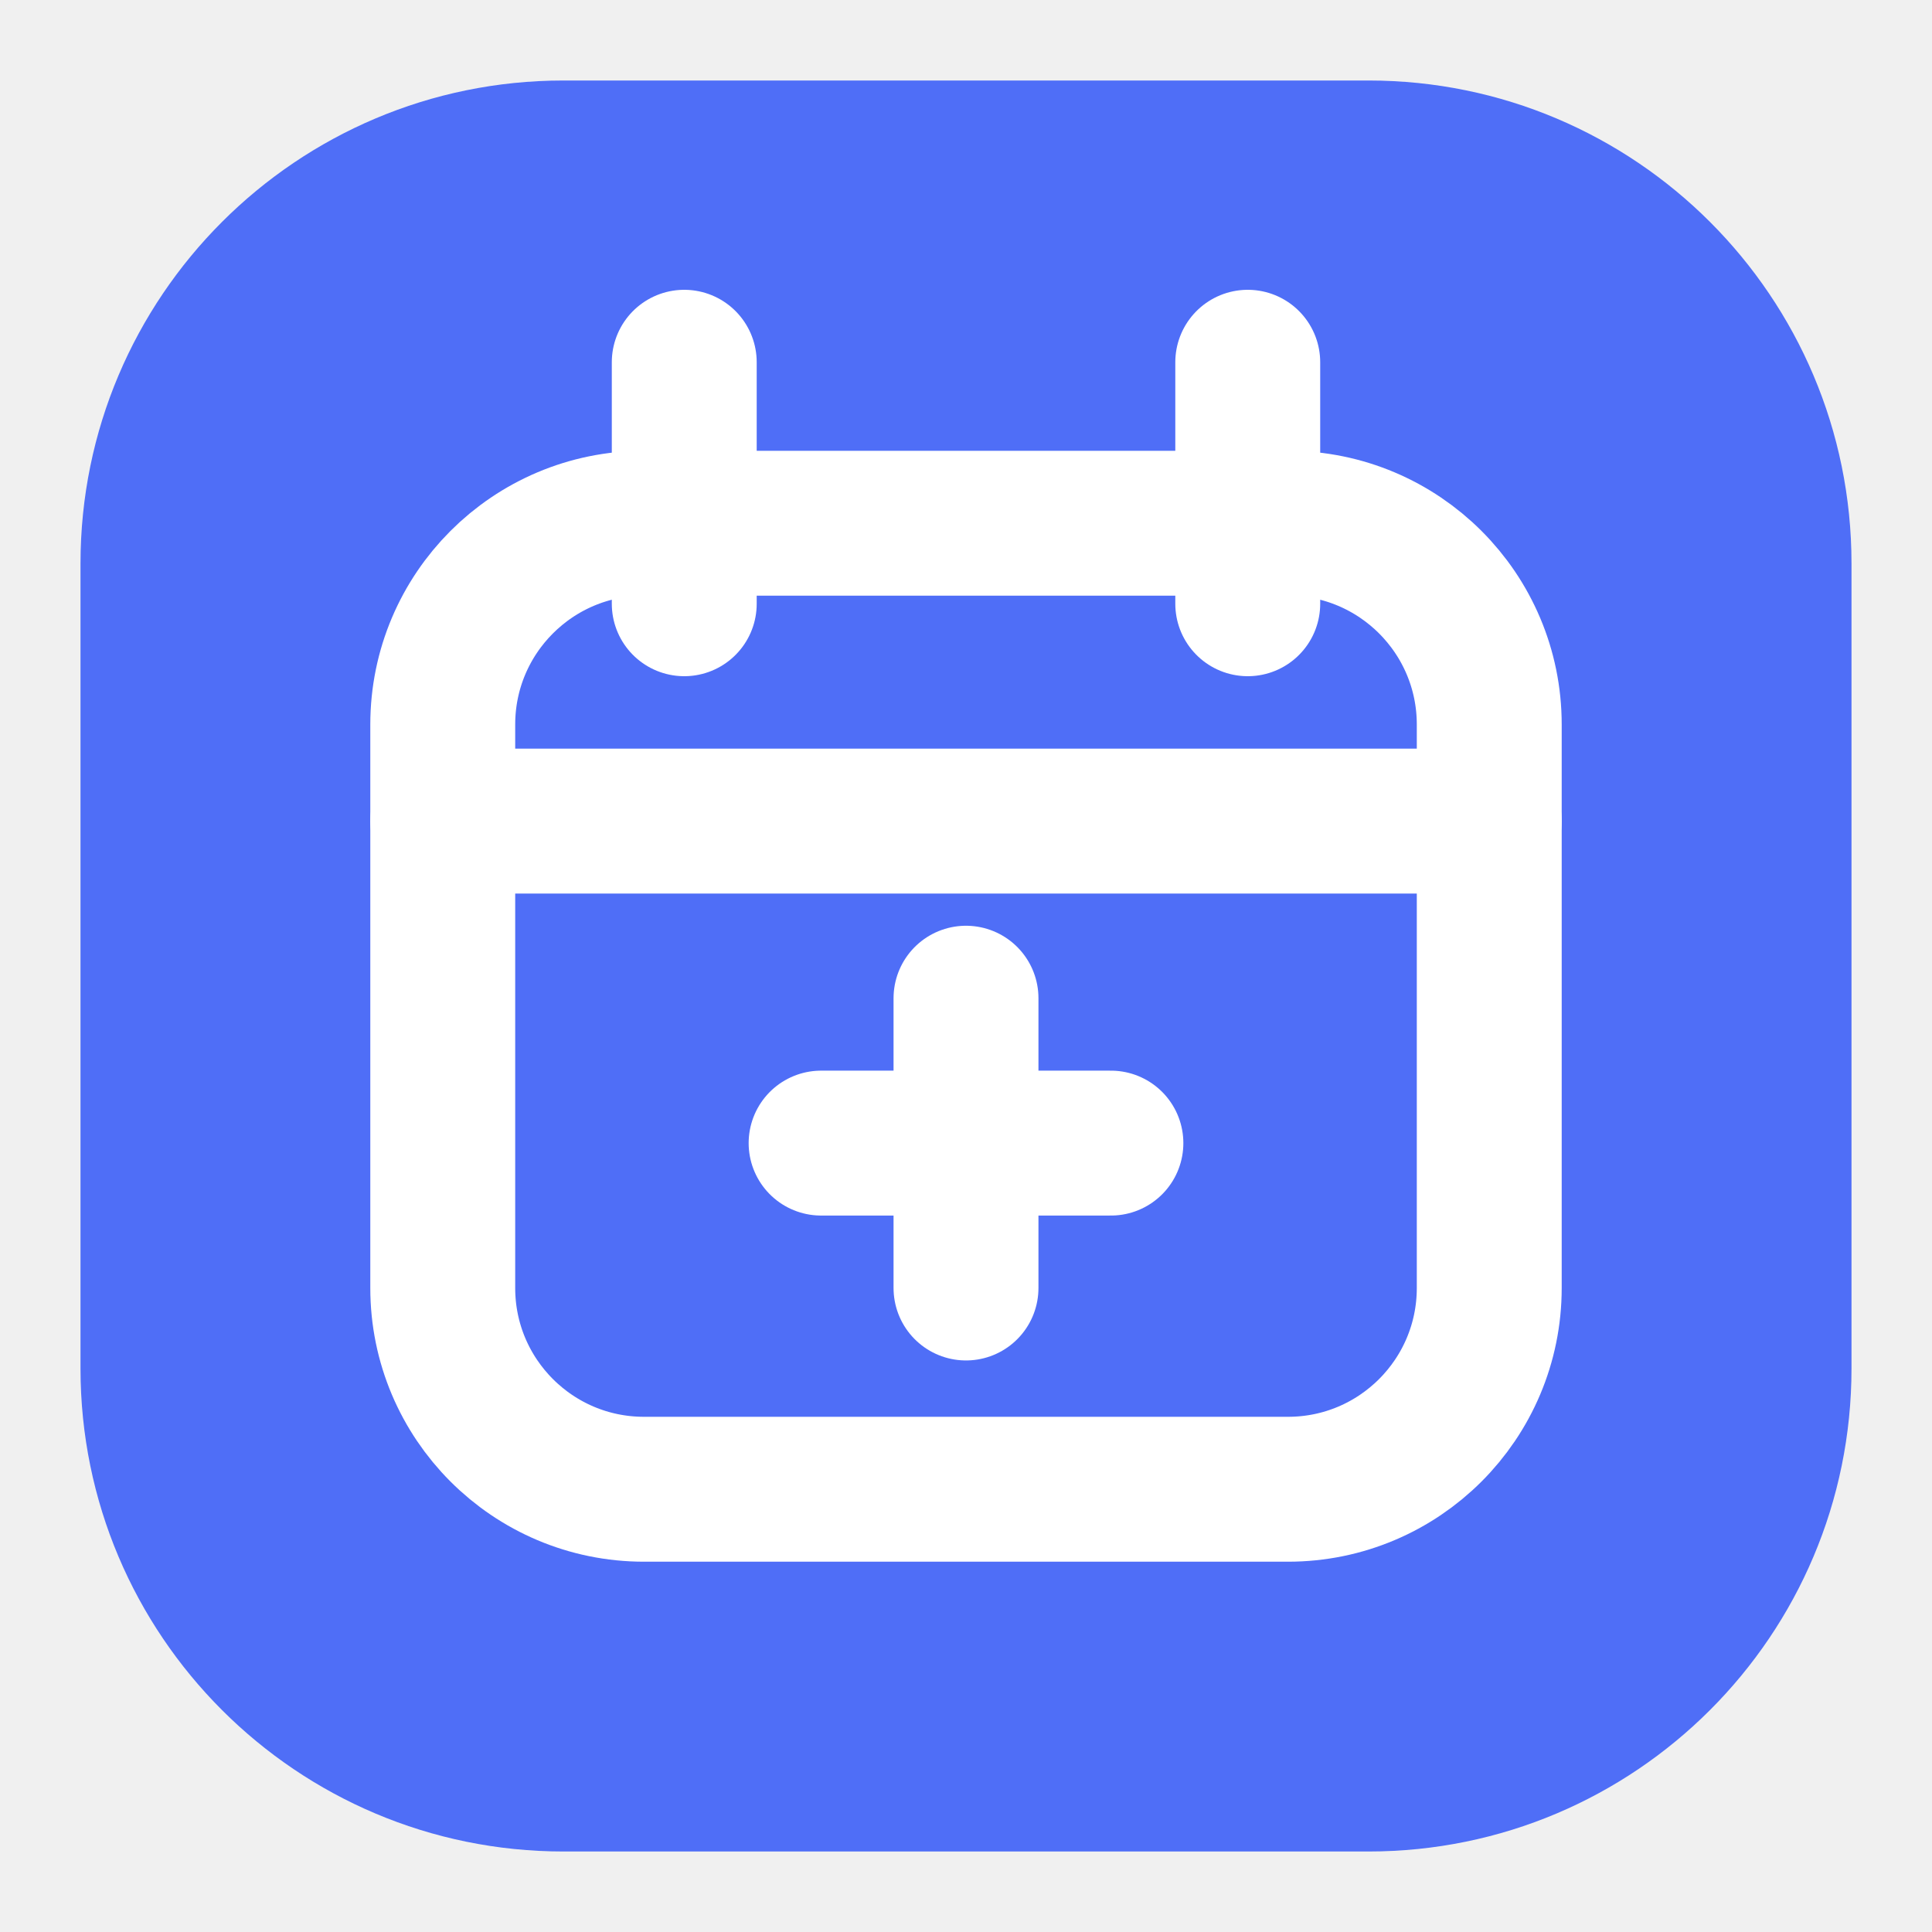
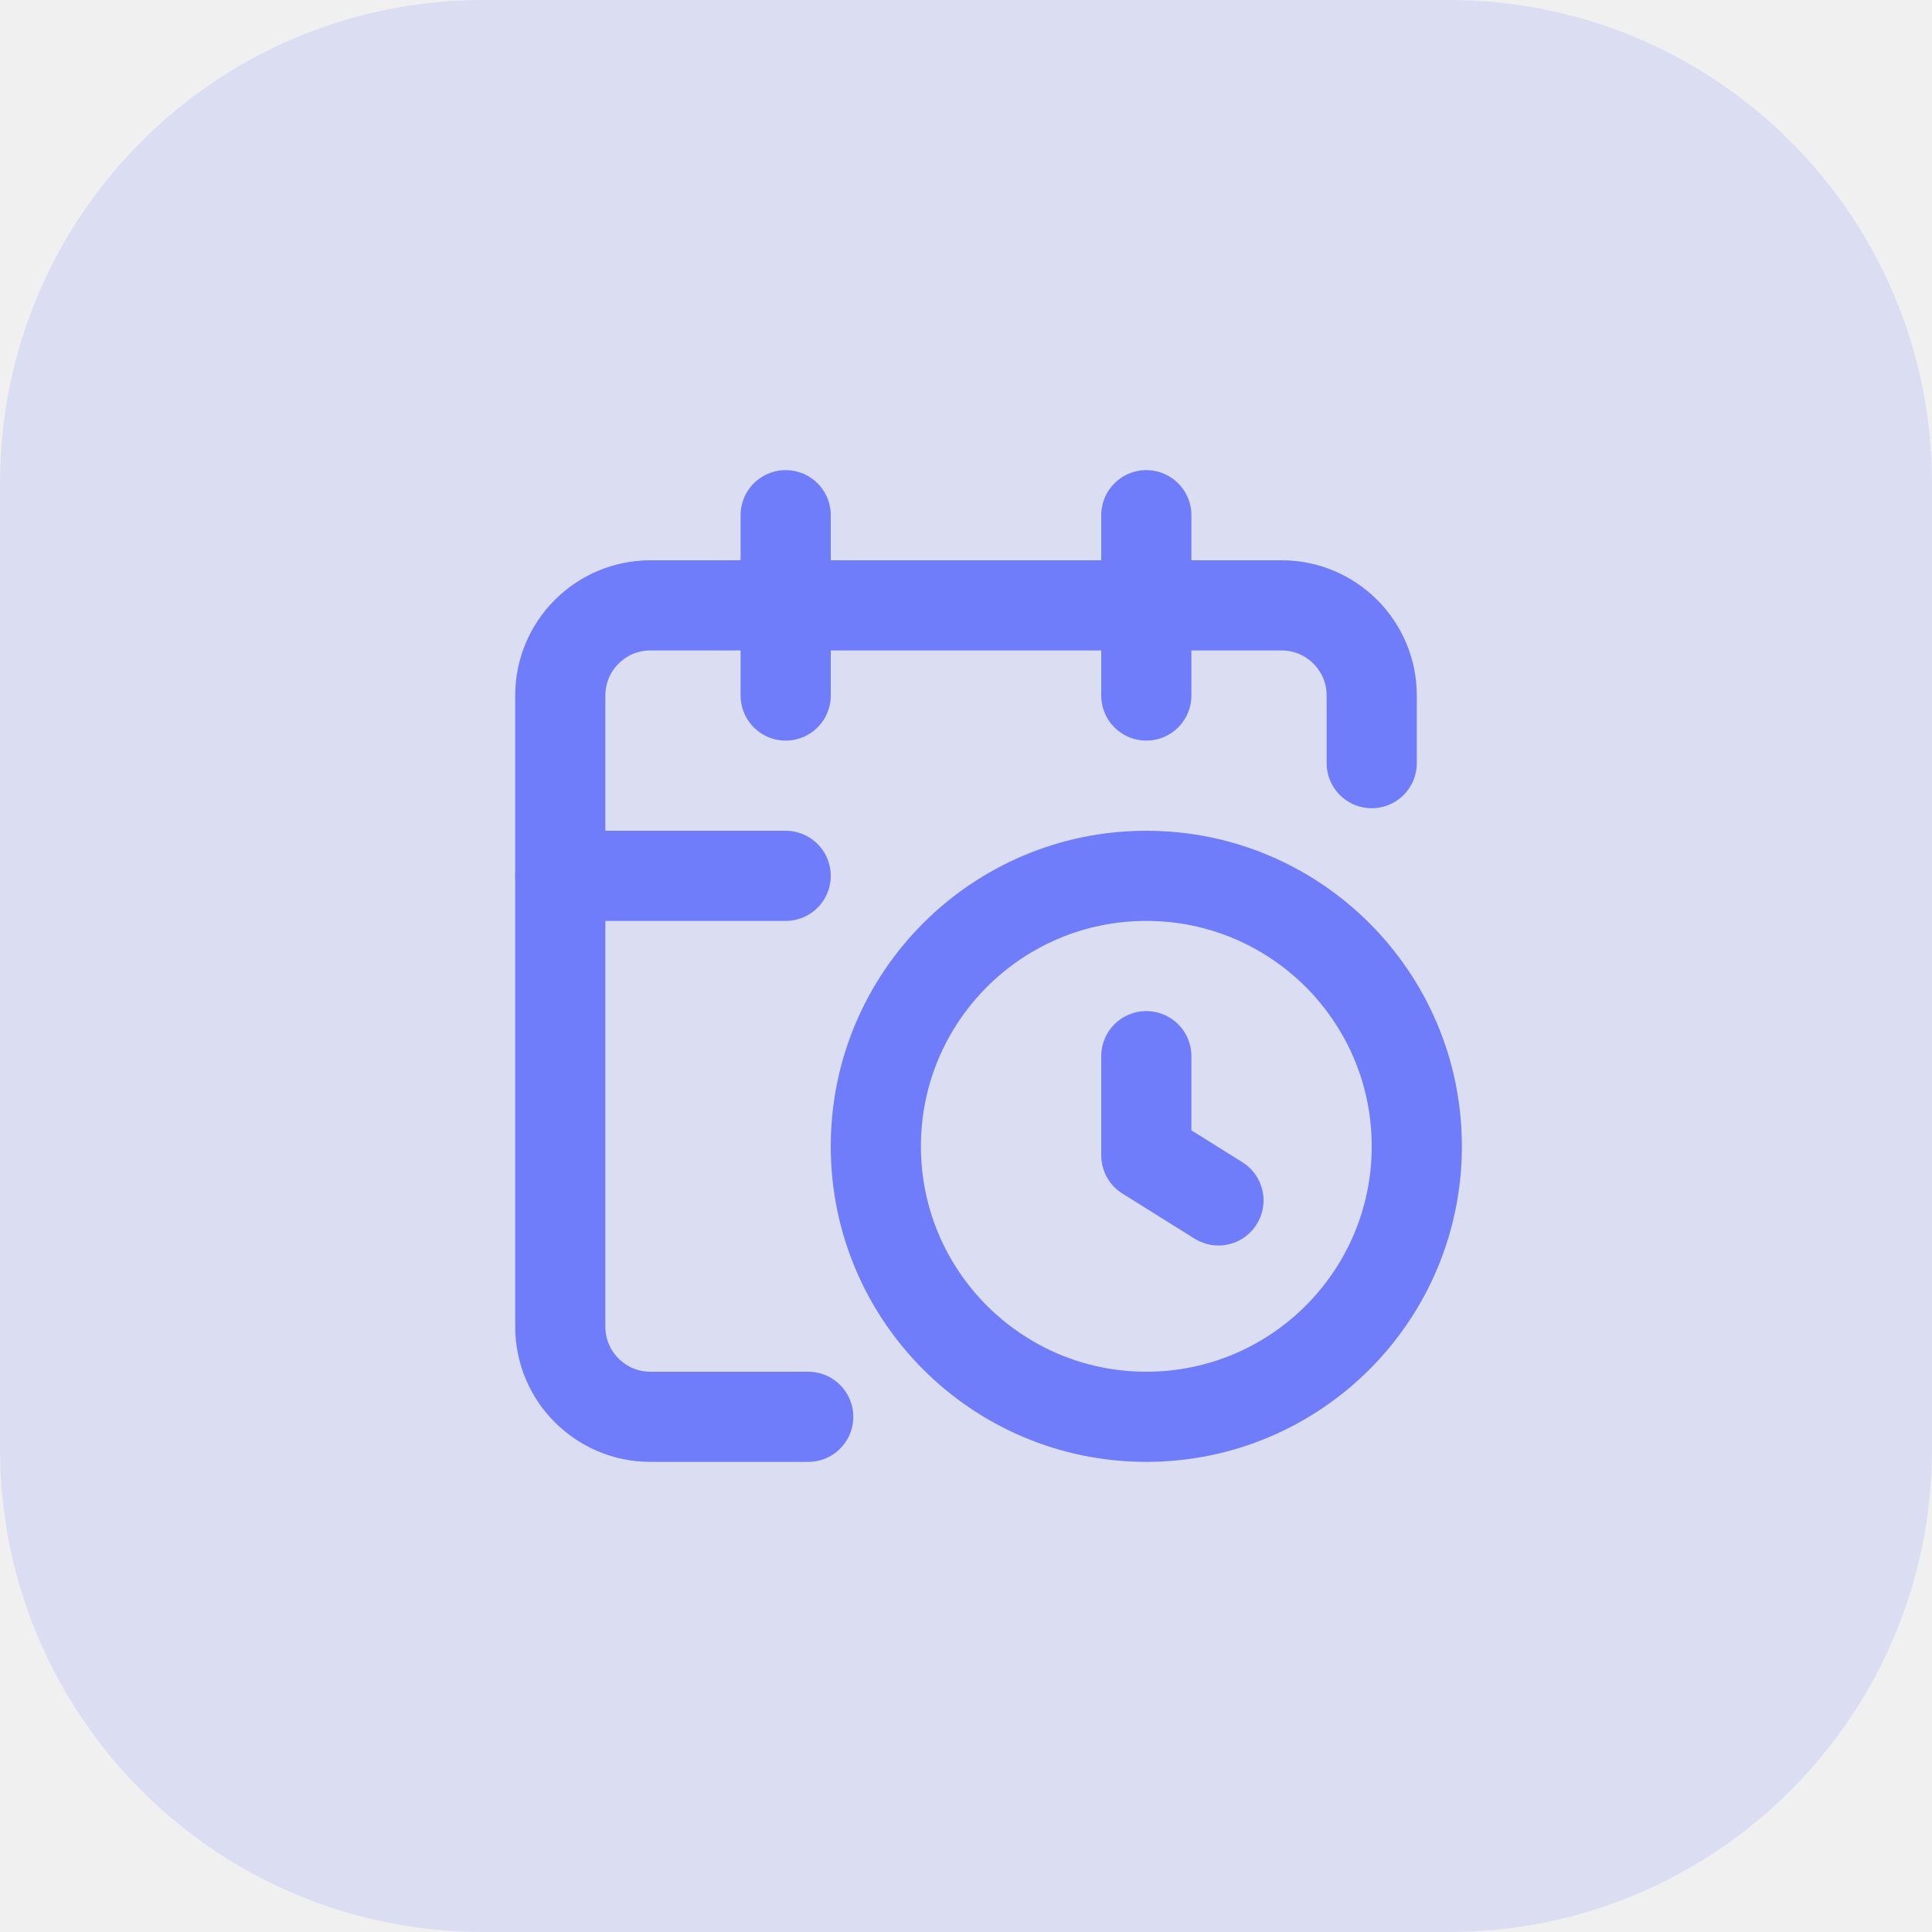
<svg xmlns="http://www.w3.org/2000/svg" viewBox="0 0 24 24" width="256" height="256">
-   <rect x="1" y="1" width="22" height="22" rx="6" fill="#4f6ef7" />
-   <rect x="5.5" y="6.5" width="13" height="12" rx="2.5" fill="none" stroke="#fff" stroke-width="1.8" />
-   <path d="M8.5 4.5v3M15.5 4.5v3M5.5 10.2h13" fill="none" stroke="#fff" stroke-width="1.8" stroke-linecap="round" />
-   <path d="M10.2 14.2h3.6M12 12.4v3.6" fill="none" stroke="#fff" stroke-width="1.8" stroke-linecap="round" />
+   <rect width="24" height="24" rx="6" fill="#6f7dfa" fill-opacity="0.16" />
+   <g transform="translate(5.28 5.28) scale(0.56)" fill="none" stroke="#6f7dfa" stroke-width="2" stroke-linecap="round" stroke-linejoin="round">
+     <path d="M16 14v2.2l1.6 1" />
+     <path d="M16 2v4" />
+     <path d="M21 7.5V6a2 2 0 0 0-2-2H5a2 2 0 0 0-2 2v14a2 2 0 0 0 2 2h3.5" />
+     <path d="M3 10h5" />
+     <path d="M8 2v4" />
+     <circle cx="16" cy="16" r="6" />
+   </g>
</svg>
